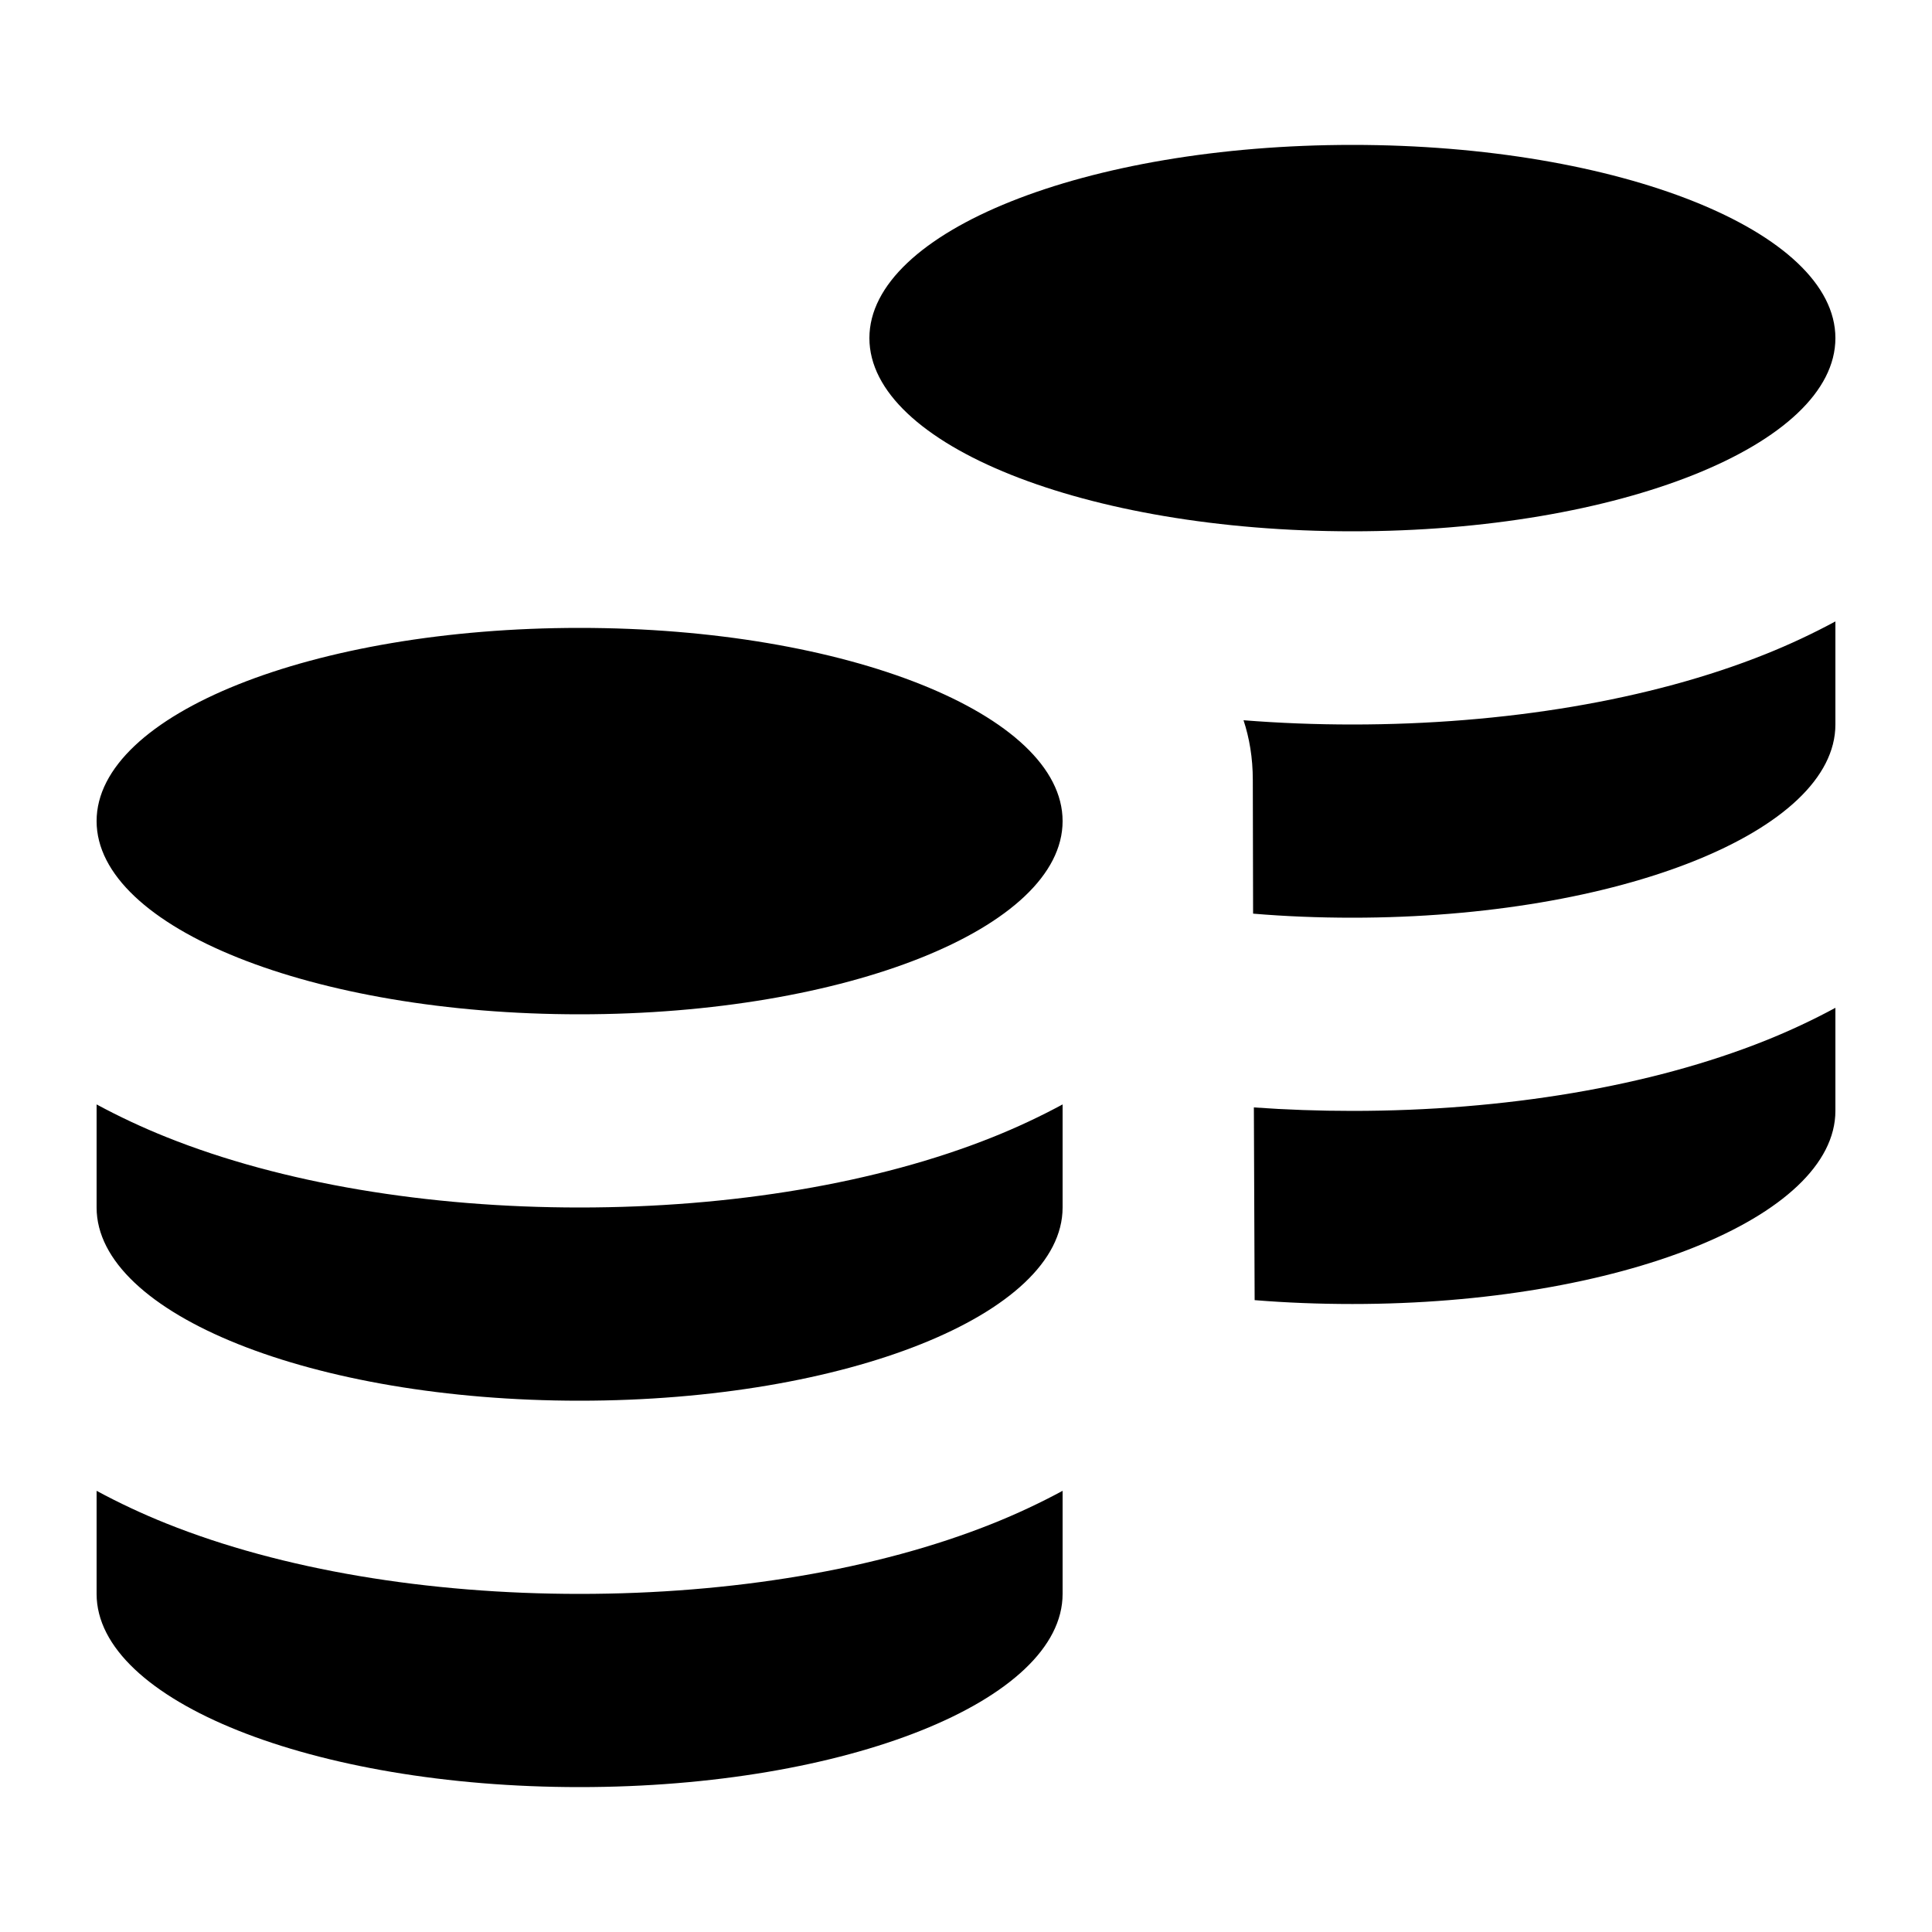
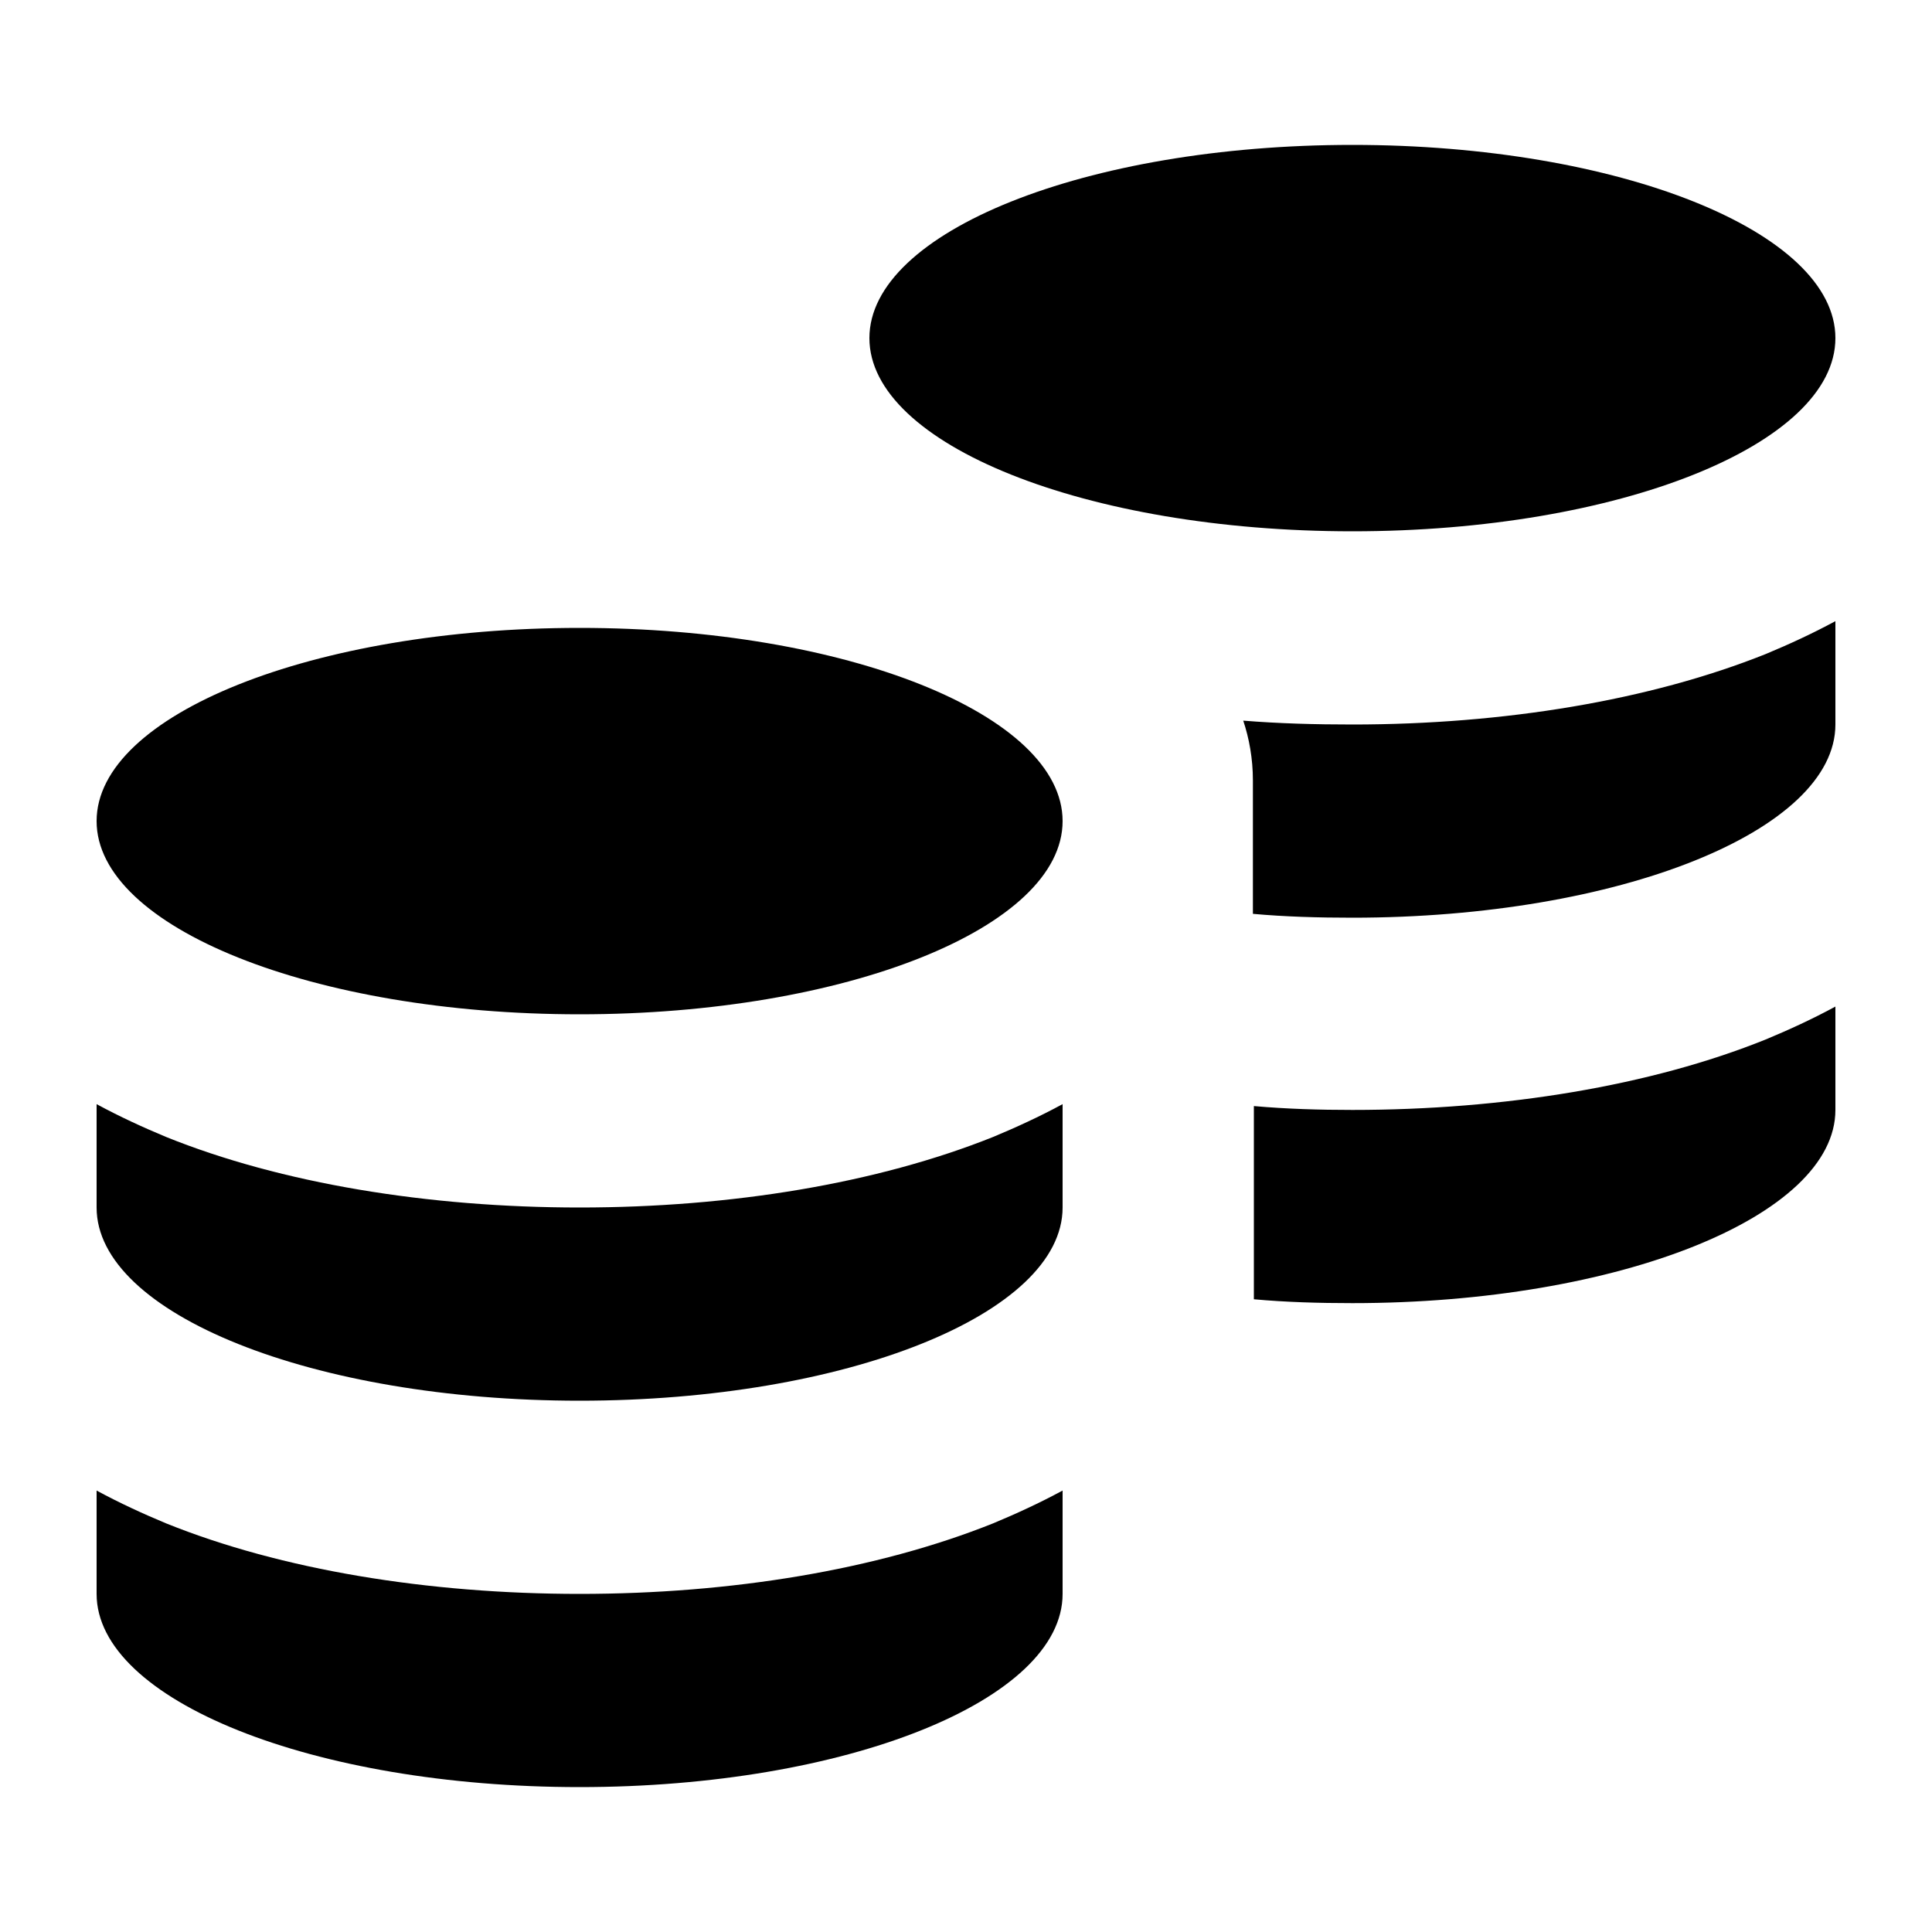
- <svg xmlns="http://www.w3.org/2000/svg" width="20" height="20" viewBox="0 0 20 20">
-   <path d="M19 3.5c0 1.105-2.239 2-5 2s-5-.895-5-2 2.239-2 5-2 5 .895 5 2m-5 4c1.57 0 3.084-.25 4.278-.729A7 7 0 0 0 19 6.433V7.5c0 1.105-2.239 2-5 2q-.529 0-1.028-.042l-.003-1.383c0-.232-.036-.437-.096-.619Q13.43 7.5 14 7.5m-1.02 3.964.008 1.995q.491.04 1.012.04c2.761 0 5-.895 5-2v-1.066a7 7 0 0 1-.722.338c-1.194.478-2.708.729-4.278.729q-.517 0-1.02-.036M11 8.5c0 1.105-2.239 2-5 2s-5-.895-5-2 2.239-2 5-2 5 .895 5 2m-5 4c1.57 0 3.083-.25 4.278-.729a7 7 0 0 0 .722-.338V12.5c0 1.104-2.239 2-5 2s-5-.896-5-2v-1.067a7 7 0 0 0 .722.338C2.916 12.25 4.43 12.5 6 12.5m0 4c1.57 0 3.083-.25 4.278-.729a7 7 0 0 0 .722-.338V16.5c0 1.105-2.239 2-5 2s-5-.895-5-2v-1.067a7 7 0 0 0 .722.338C2.916 16.25 4.43 16.5 6 16.5" />
+ <svg xmlns="http://www.w3.org/2000/svg" viewBox="0 0 20 20">
+   <path d="M19 3.5c0 1.1-2.24 2-5 2s-5-.9-5-2 2.24-2 5-2 5 .9 5 2m-5 4c1.57 0 3.08-.25 4.28-.73.24-.1.48-.21.72-.34V7.5c0 1.1-2.24 2-5 2-.35 0-.7-.01-1.03-.04V8.08c0-.23-.04-.44-.1-.62.37.03.75.04 1.13.04m-1.02 3.96v1.99c.33.03.67.04 1.02.04 2.76 0 5-.9 5-2v-1.07c-.24.13-.48.24-.72.34-1.19.48-2.71.73-4.28.73-.34 0-.68-.01-1.02-.04ZM11 8.5c0 1.1-2.24 2-5 2s-5-.9-5-2 2.24-2 5-2 5 .9 5 2m-5 4c1.57 0 3.08-.25 4.28-.73.24-.1.48-.21.72-.34v1.07c0 1.1-2.24 2-5 2s-5-.9-5-2v-1.07c.24.13.48.24.72.34 1.19.48 2.71.73 4.28.73m0 4c1.57 0 3.08-.25 4.28-.73.24-.1.48-.21.72-.34v1.07c0 1.1-2.24 2-5 2s-5-.9-5-2v-1.07c.24.13.48.24.72.34 1.19.48 2.71.73 4.28.73" />
</svg>
